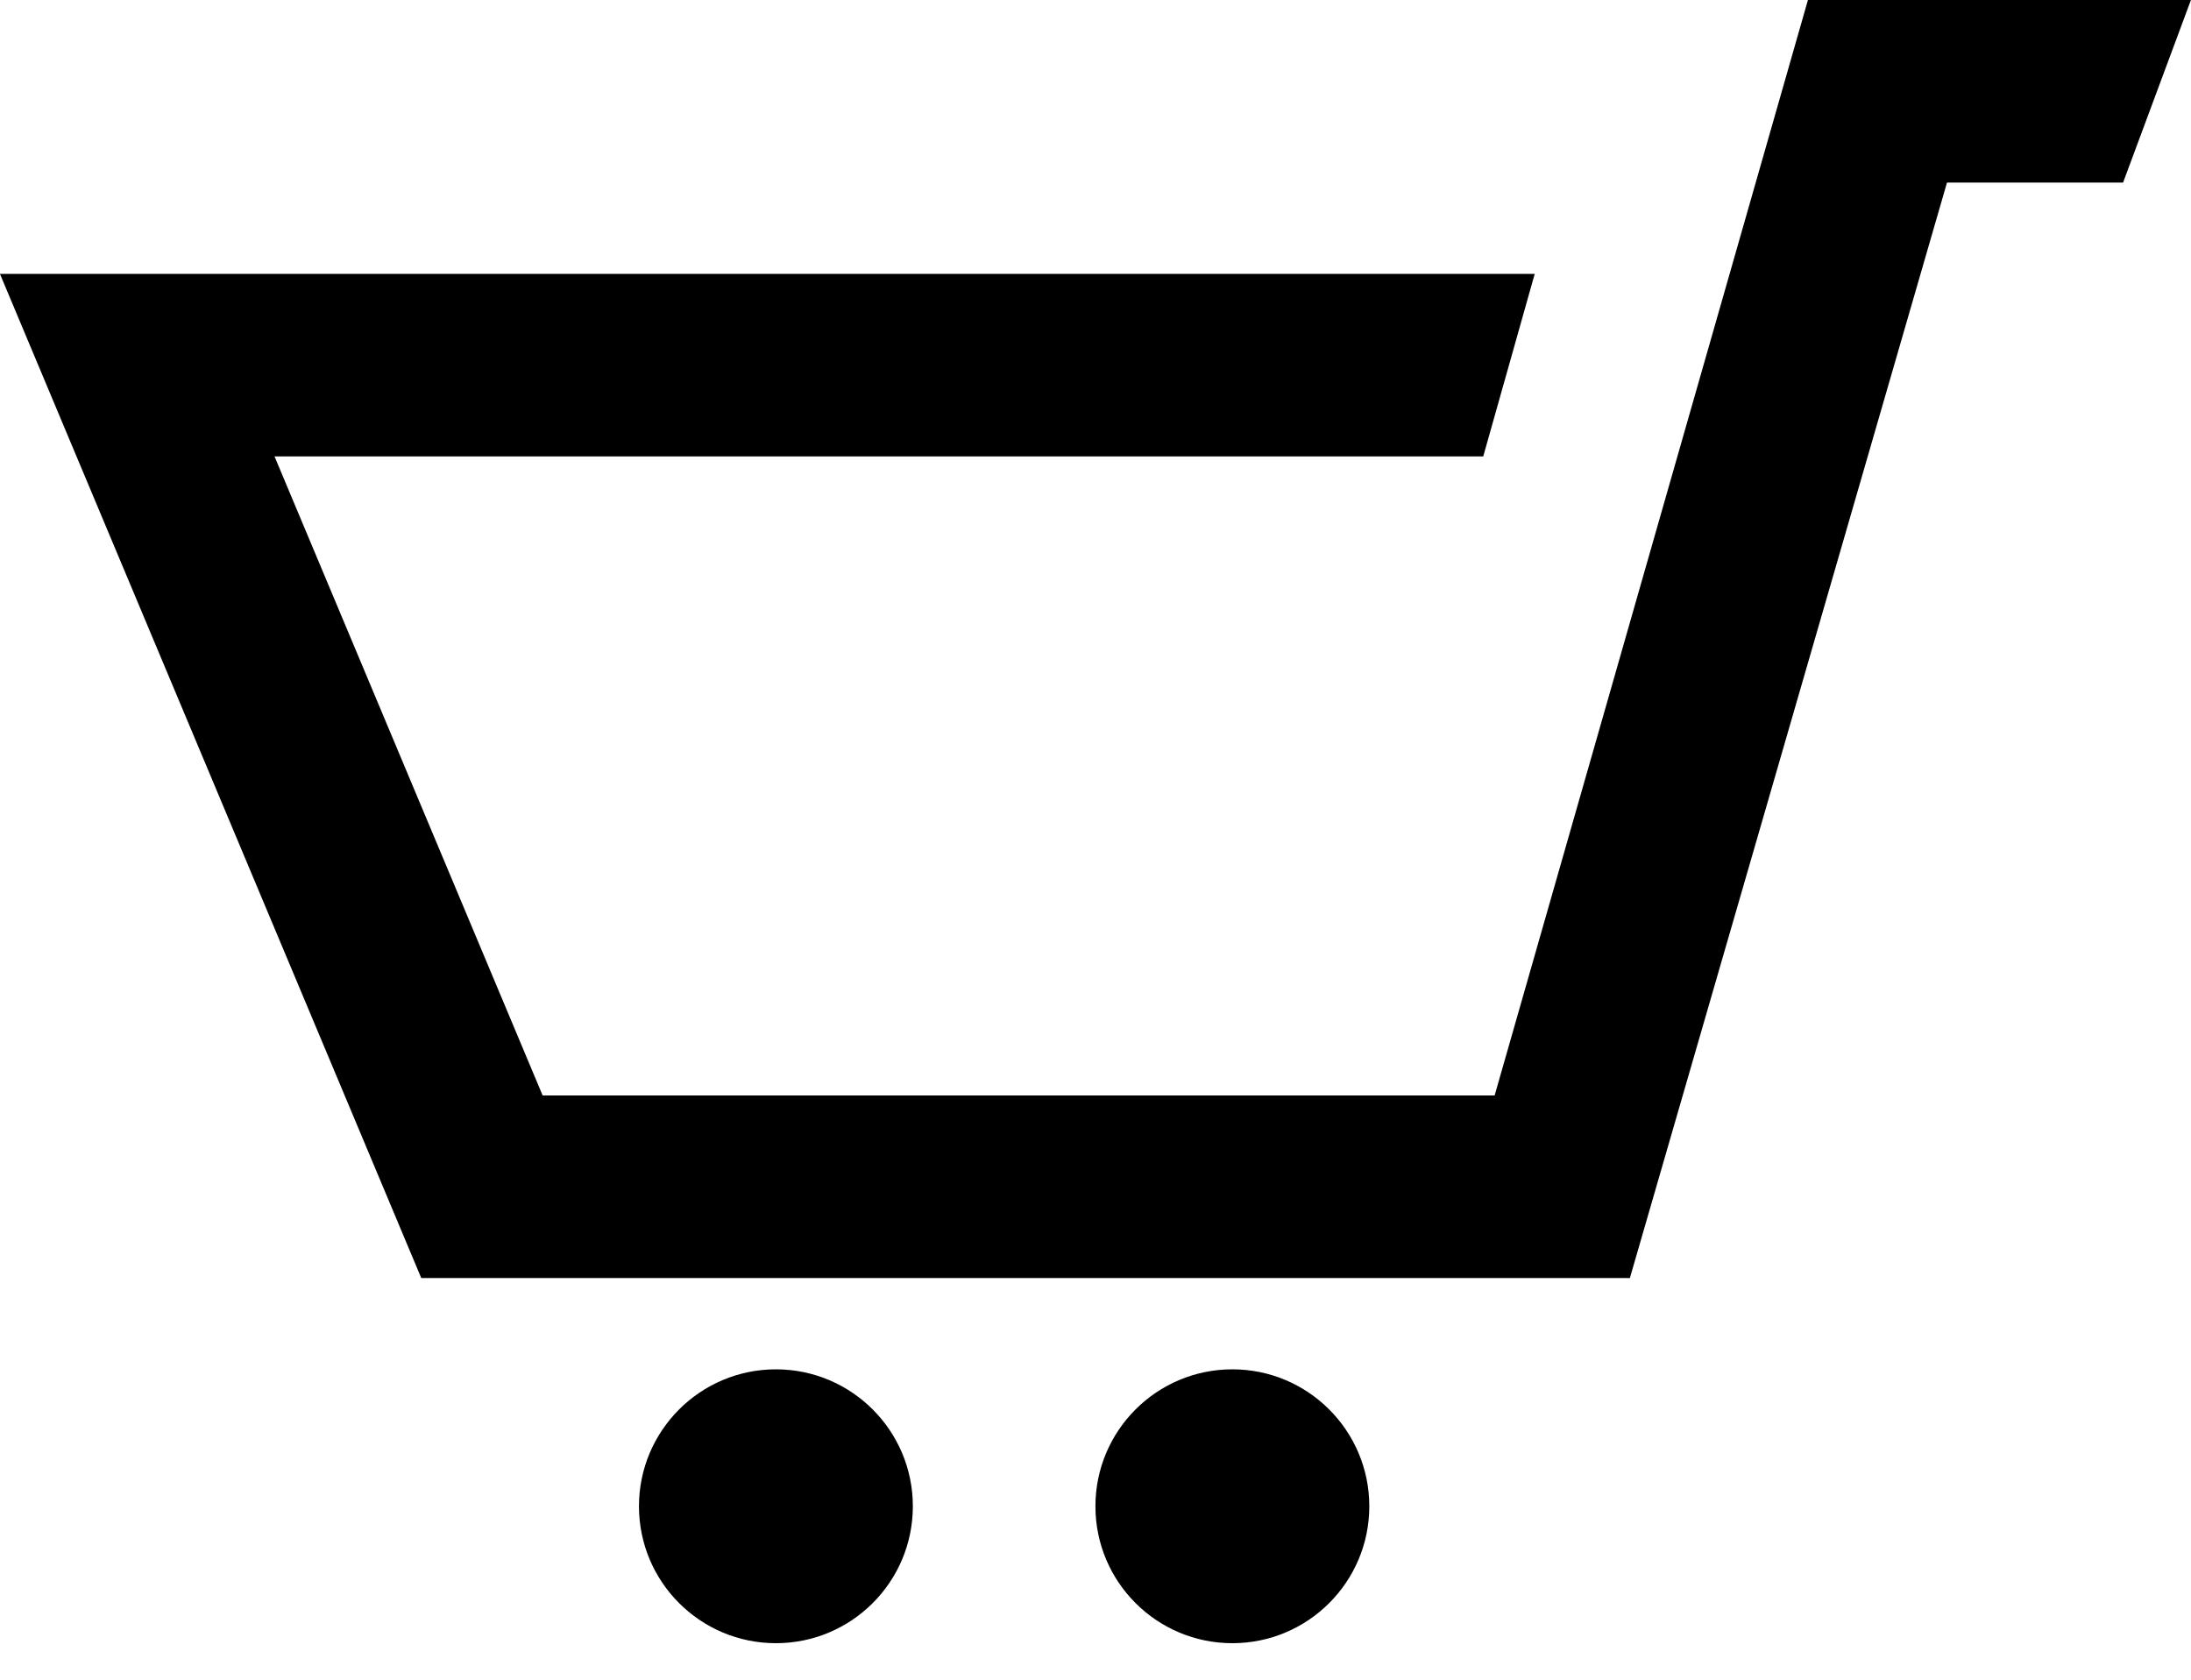
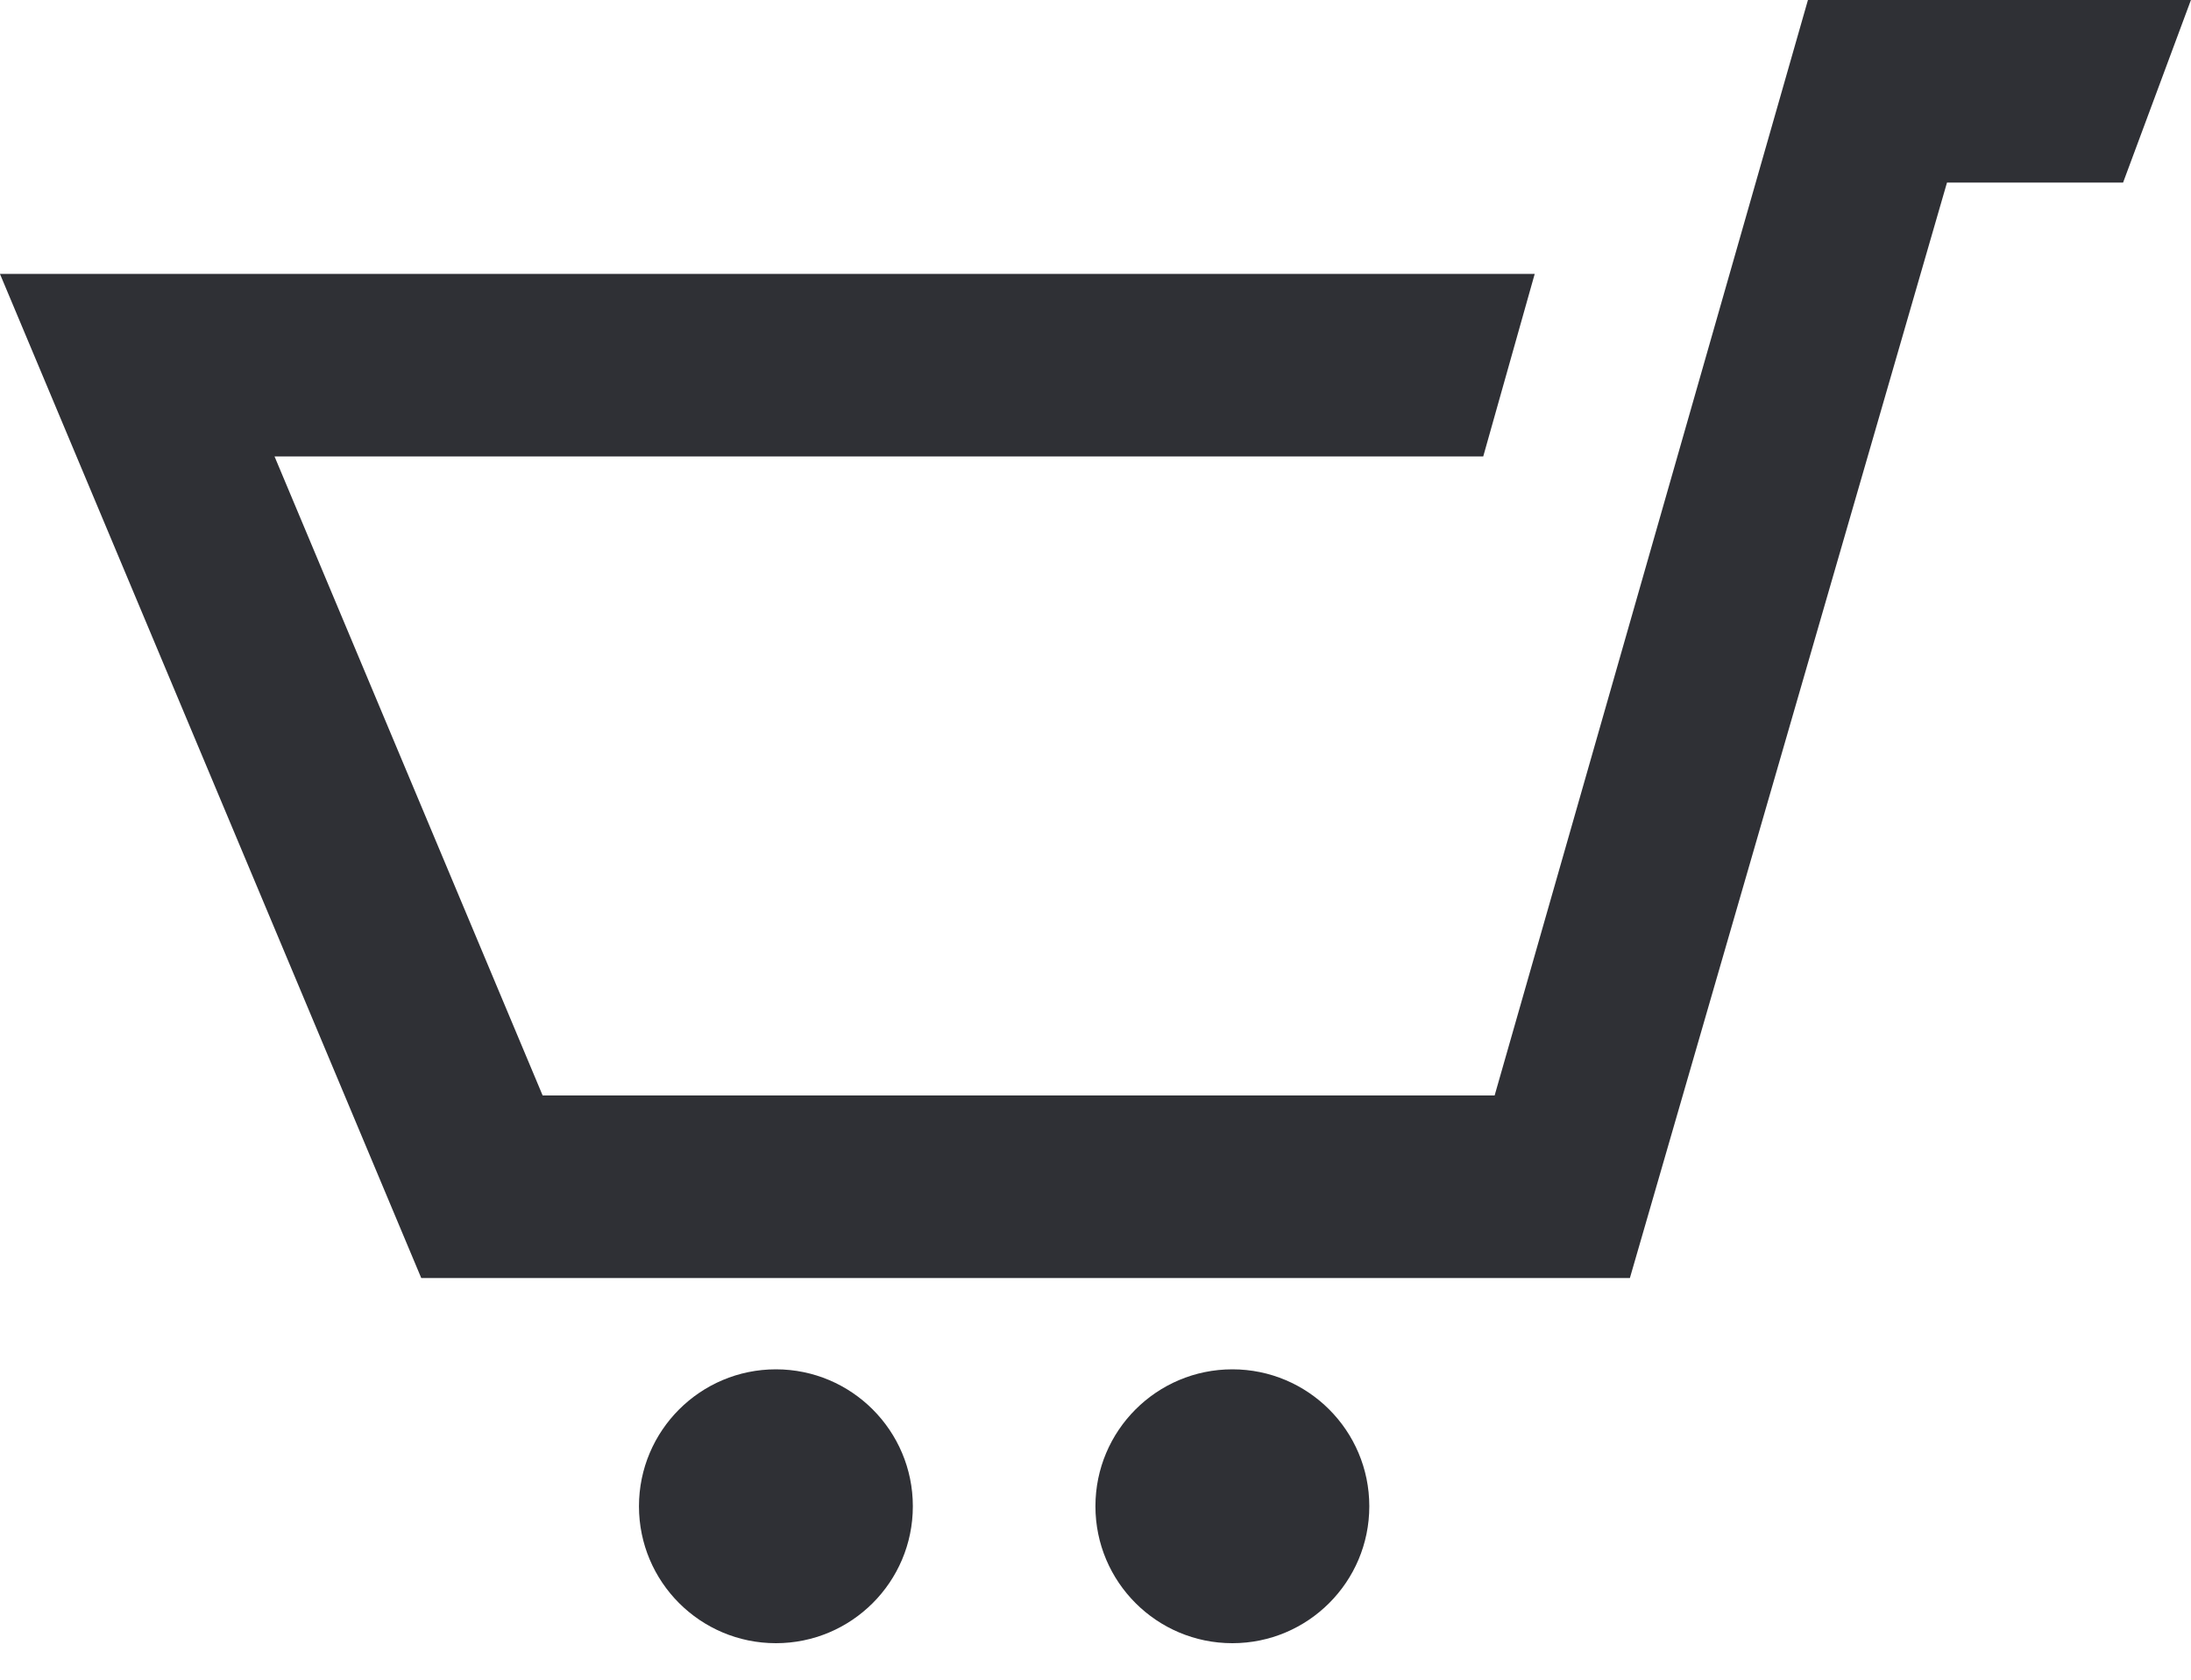
<svg xmlns="http://www.w3.org/2000/svg" width="30" height="23" viewBox="0 0 30 23" fill="none">
-   <path d="M29.999 0L29.07 2.5H26.659L22.317 17.5H5.768L-0.001 3.75H21.014L20.309 6.25H3.759L7.43 15H20.465L24.755 0H29.999ZM10.624 18.75C9.589 18.75 8.749 19.59 8.749 20.625C8.749 21.661 9.589 22.5 10.624 22.5C11.659 22.5 12.499 21.661 12.499 20.625C12.499 19.59 11.659 18.75 10.624 18.75ZM19.249 10L16.874 18.75C15.839 18.75 14.999 19.589 14.999 20.625C14.999 21.661 15.839 22.5 16.874 22.5C17.909 22.5 18.749 21.661 18.749 20.625C18.749 19.59 17.909 18.75 16.874 18.75L19.249 10Z" fill="black" />
+   <path d="M29.999 0L29.07 2.5H26.659L22.317 17.5H5.768L-0.001 3.75H21.014L20.309 6.25H3.759L7.43 15H20.465L24.755 0H29.999ZM10.624 18.75C9.589 18.75 8.749 19.59 8.749 20.625C8.749 21.661 9.589 22.5 10.624 22.5C11.659 22.5 12.499 21.661 12.499 20.625C12.499 19.59 11.659 18.75 10.624 18.75ZM19.249 10L16.874 18.75C15.839 18.75 14.999 19.589 14.999 20.625C14.999 21.661 15.839 22.5 16.874 22.5C17.909 22.5 18.749 21.661 18.749 20.625C18.749 19.59 17.909 18.75 16.874 18.75L19.249 10Z" fill="#2F3035" />
</svg>
